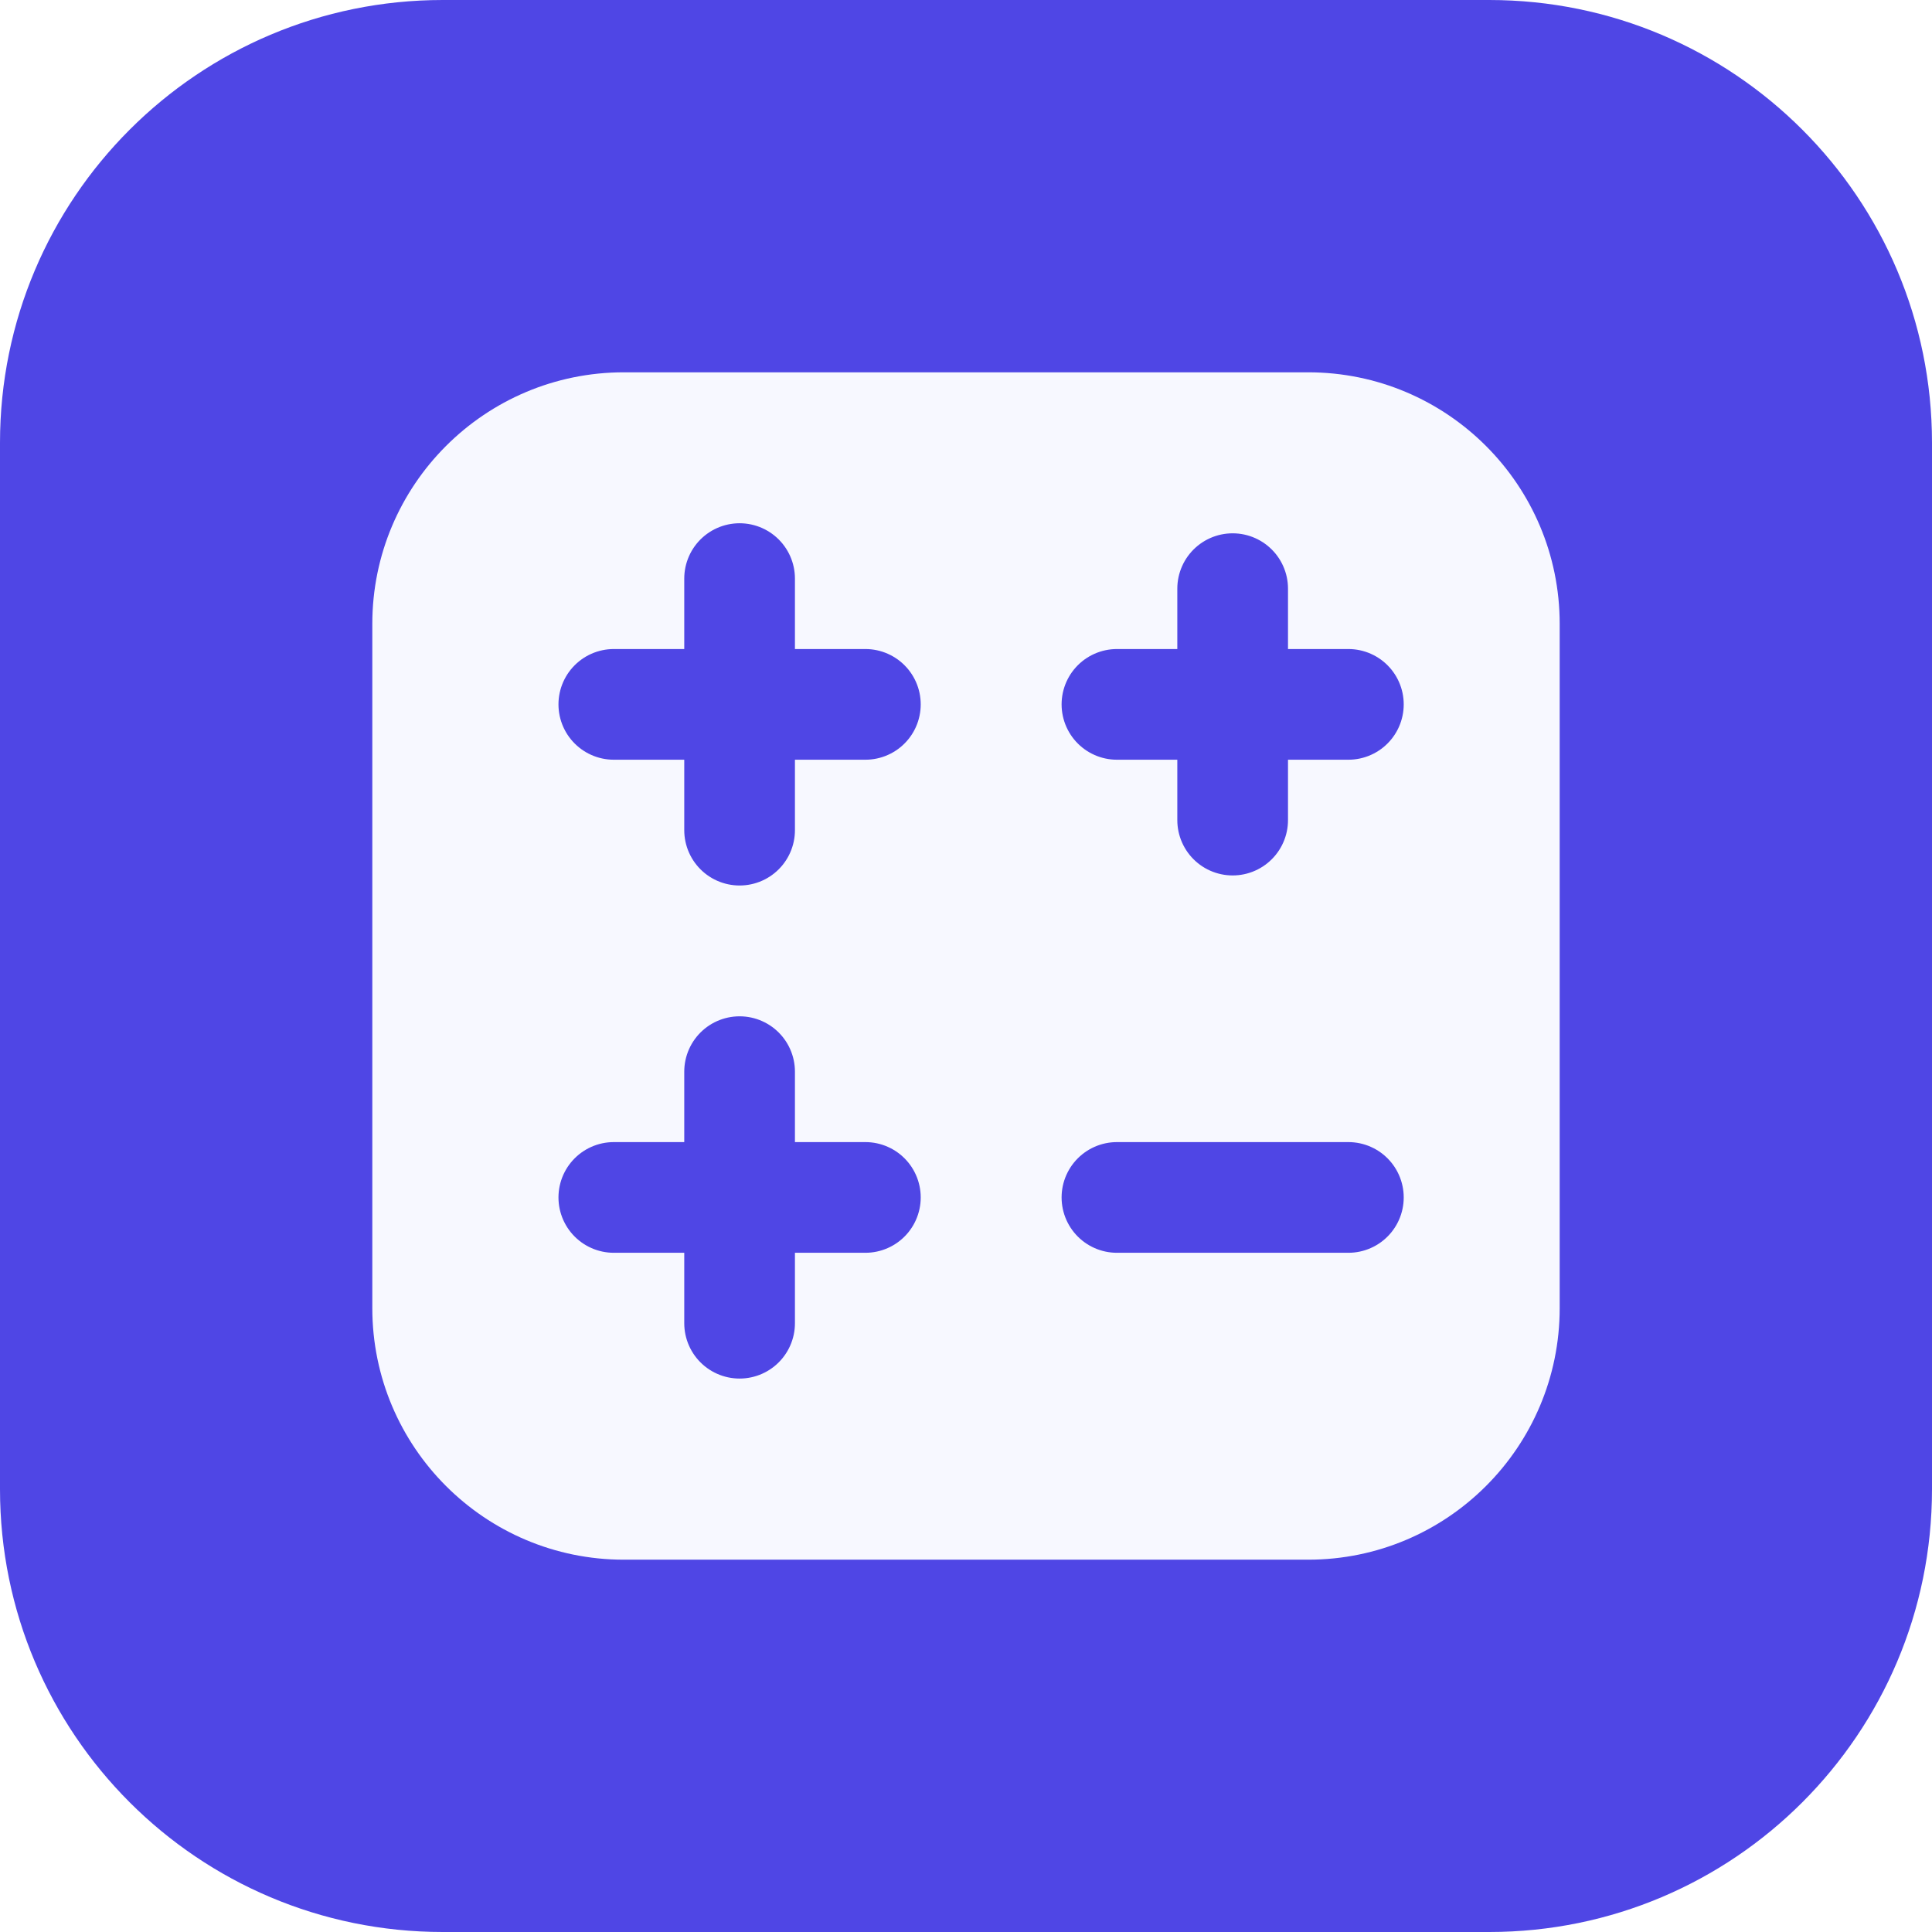
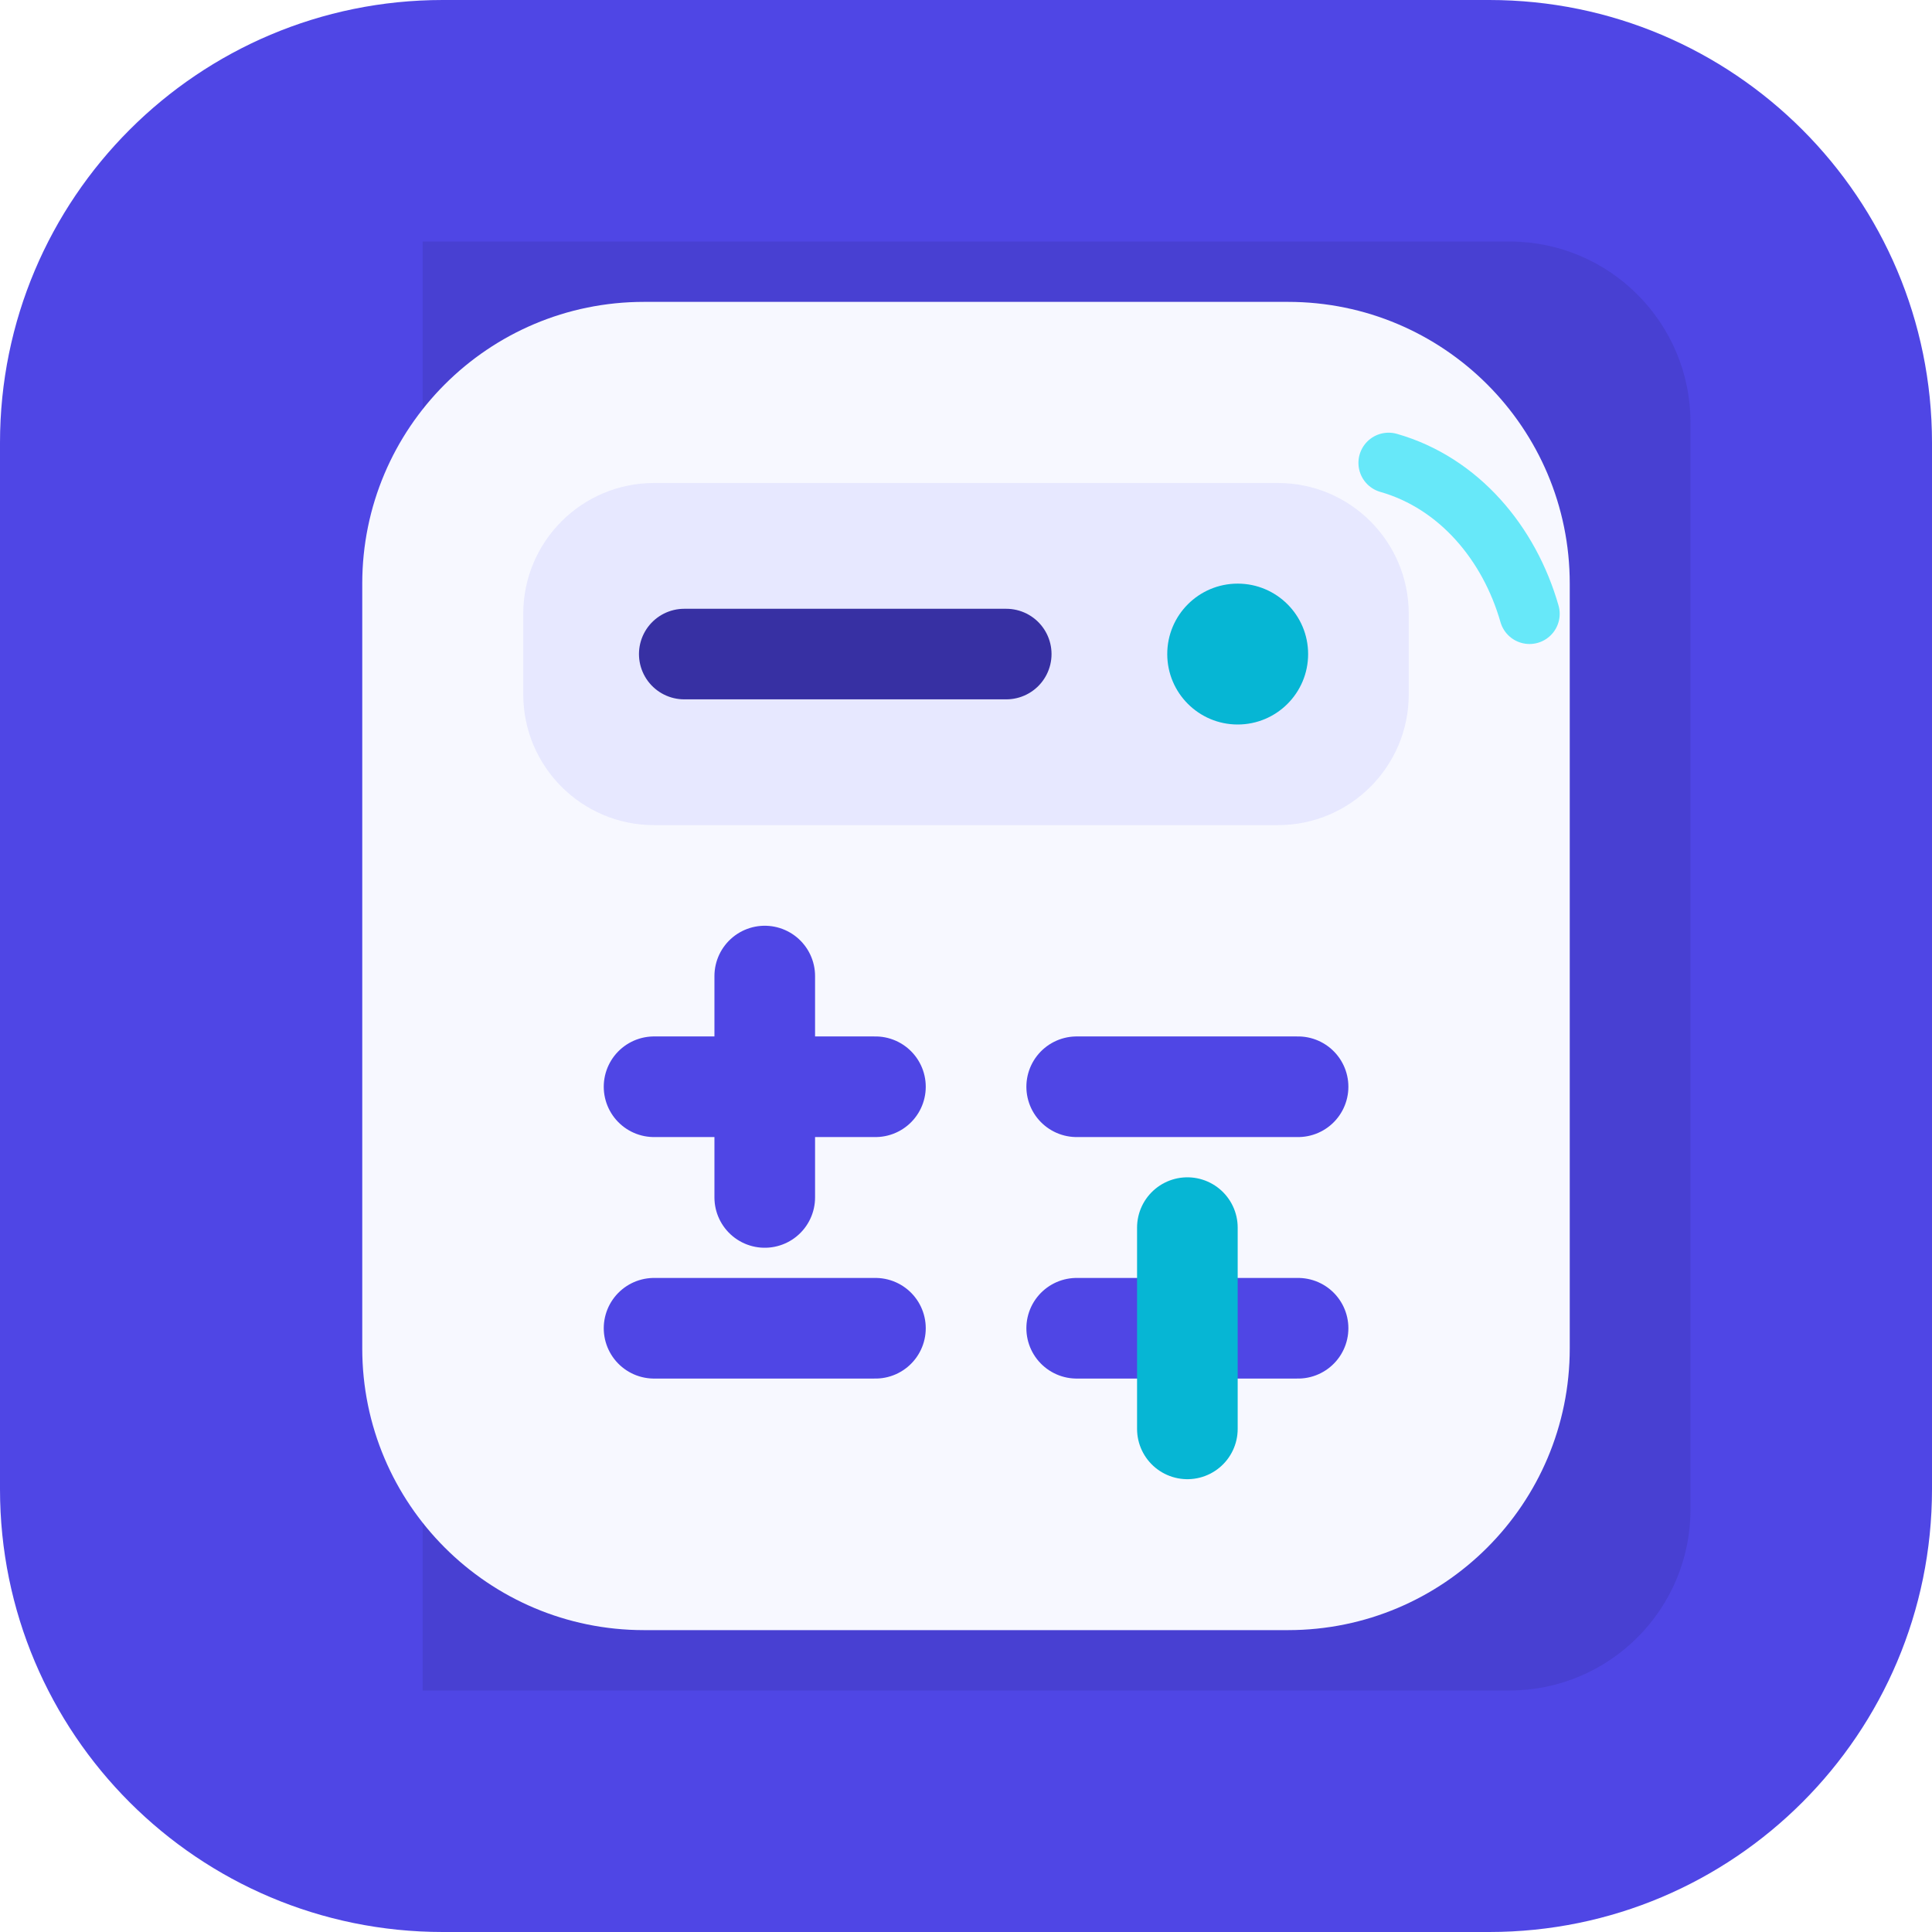
- <svg xmlns="http://www.w3.org/2000/svg" viewBox="0 0 192 192">
+ <svg xmlns="http://www.w3.org/2000/svg" viewBox="0 0 192 192" role="img" aria-label="Calculators app icon">
  <rect width="192" height="192" rx="44" fill="#4f46e5" />
-   <rect x="37" y="37" width="118" height="118" rx="25" fill="#f7f8ff" />
-   <path d="M61 70h25M73.5 57.5v25M111 70h23M122.5 58.5v23M111 119h23M61 119h25M73.5 106.5v25" stroke="#4f46e5" stroke-width="11" stroke-linecap="round" />
+   <path fill="#3730a3" opacity=".28" d="M42 24h108a18 18 0 0 1 18 18v108a18 18 0 0 1-18 18H42z" />
+   <rect x="36" y="30" width="120" height="132" rx="28" fill="#f7f8ff" />
+   <rect x="52" y="48" width="88" height="34" rx="13" fill="#e7e8ff" />
+   <path d="M68 65h32" stroke="#3730a3" stroke-width="9" stroke-linecap="round" />
+   <circle cx="123" cy="65" r="7" fill="#06b6d4" />
+   <path d="M65 108h22M76 97v22M107 108h22M107 132h22M65 132h22" stroke="#4f46e5" stroke-width="10" stroke-linecap="round" />
+   <path d="M118 122v20" stroke="#06b6d4" stroke-width="10" stroke-linecap="round" />
+   <path d="M138 46c7 2 12 8 14 15" stroke="#67e8f9" stroke-width="6" stroke-linecap="round" />
</svg>
